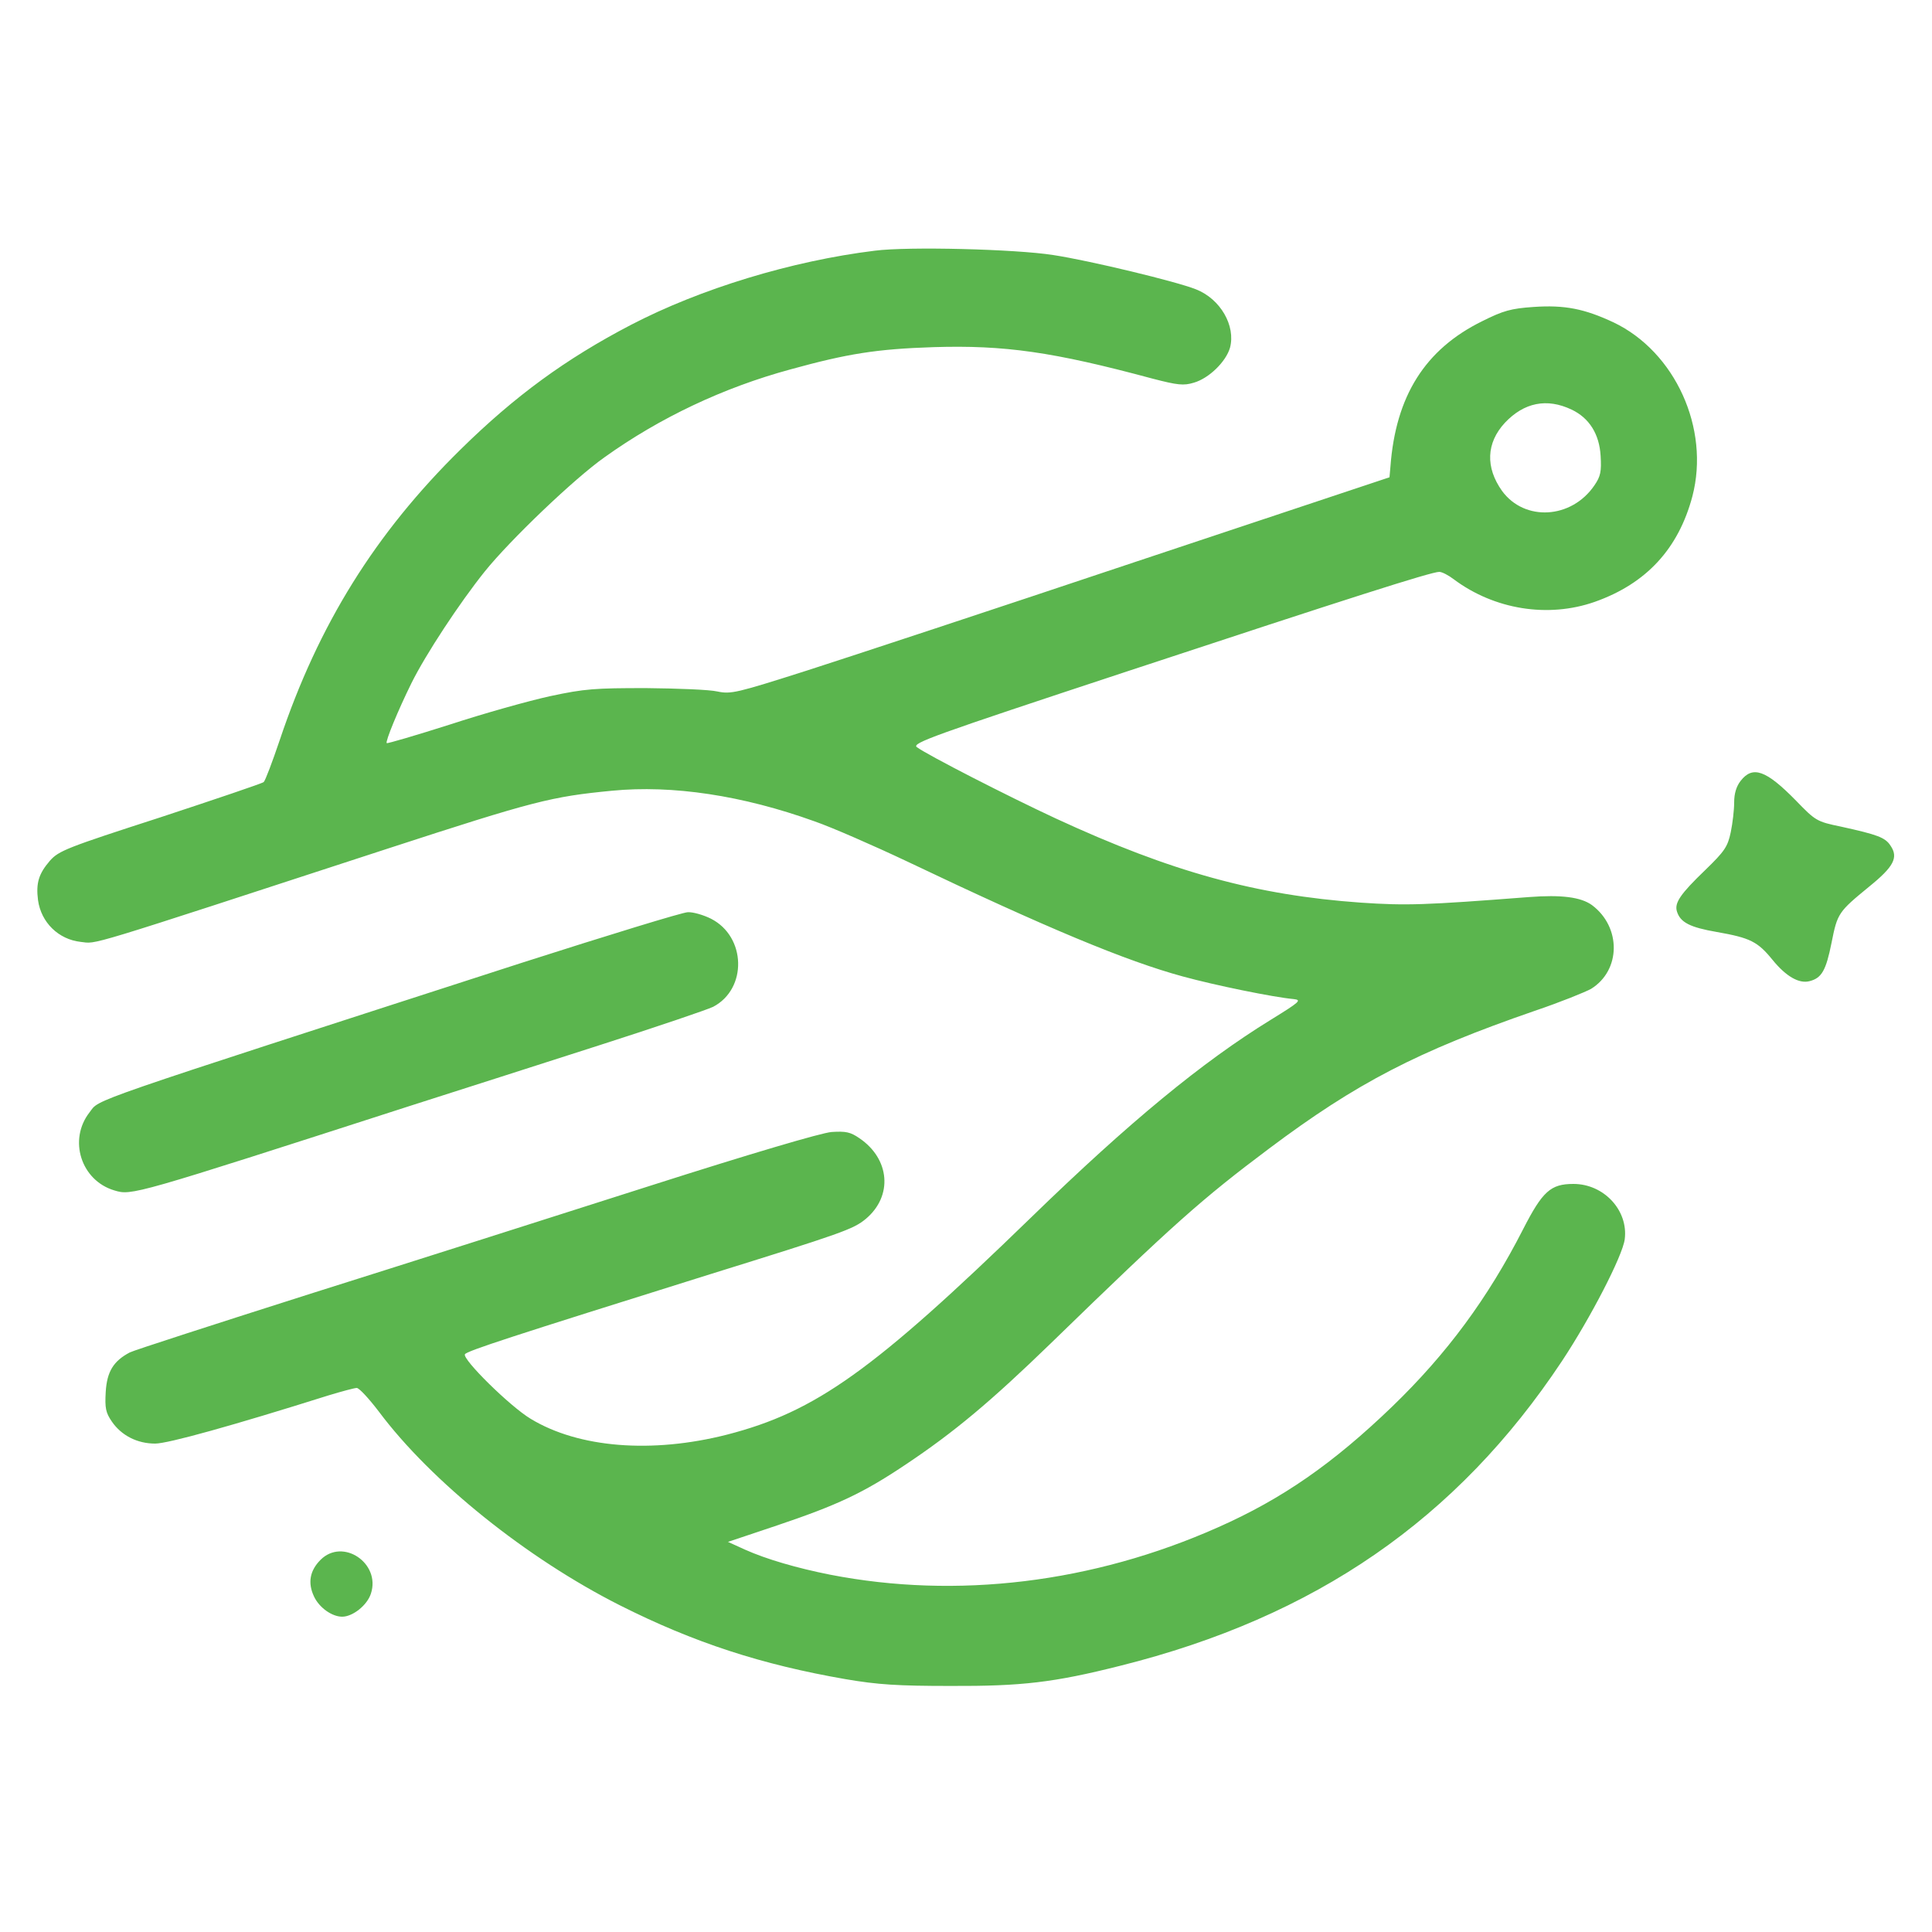
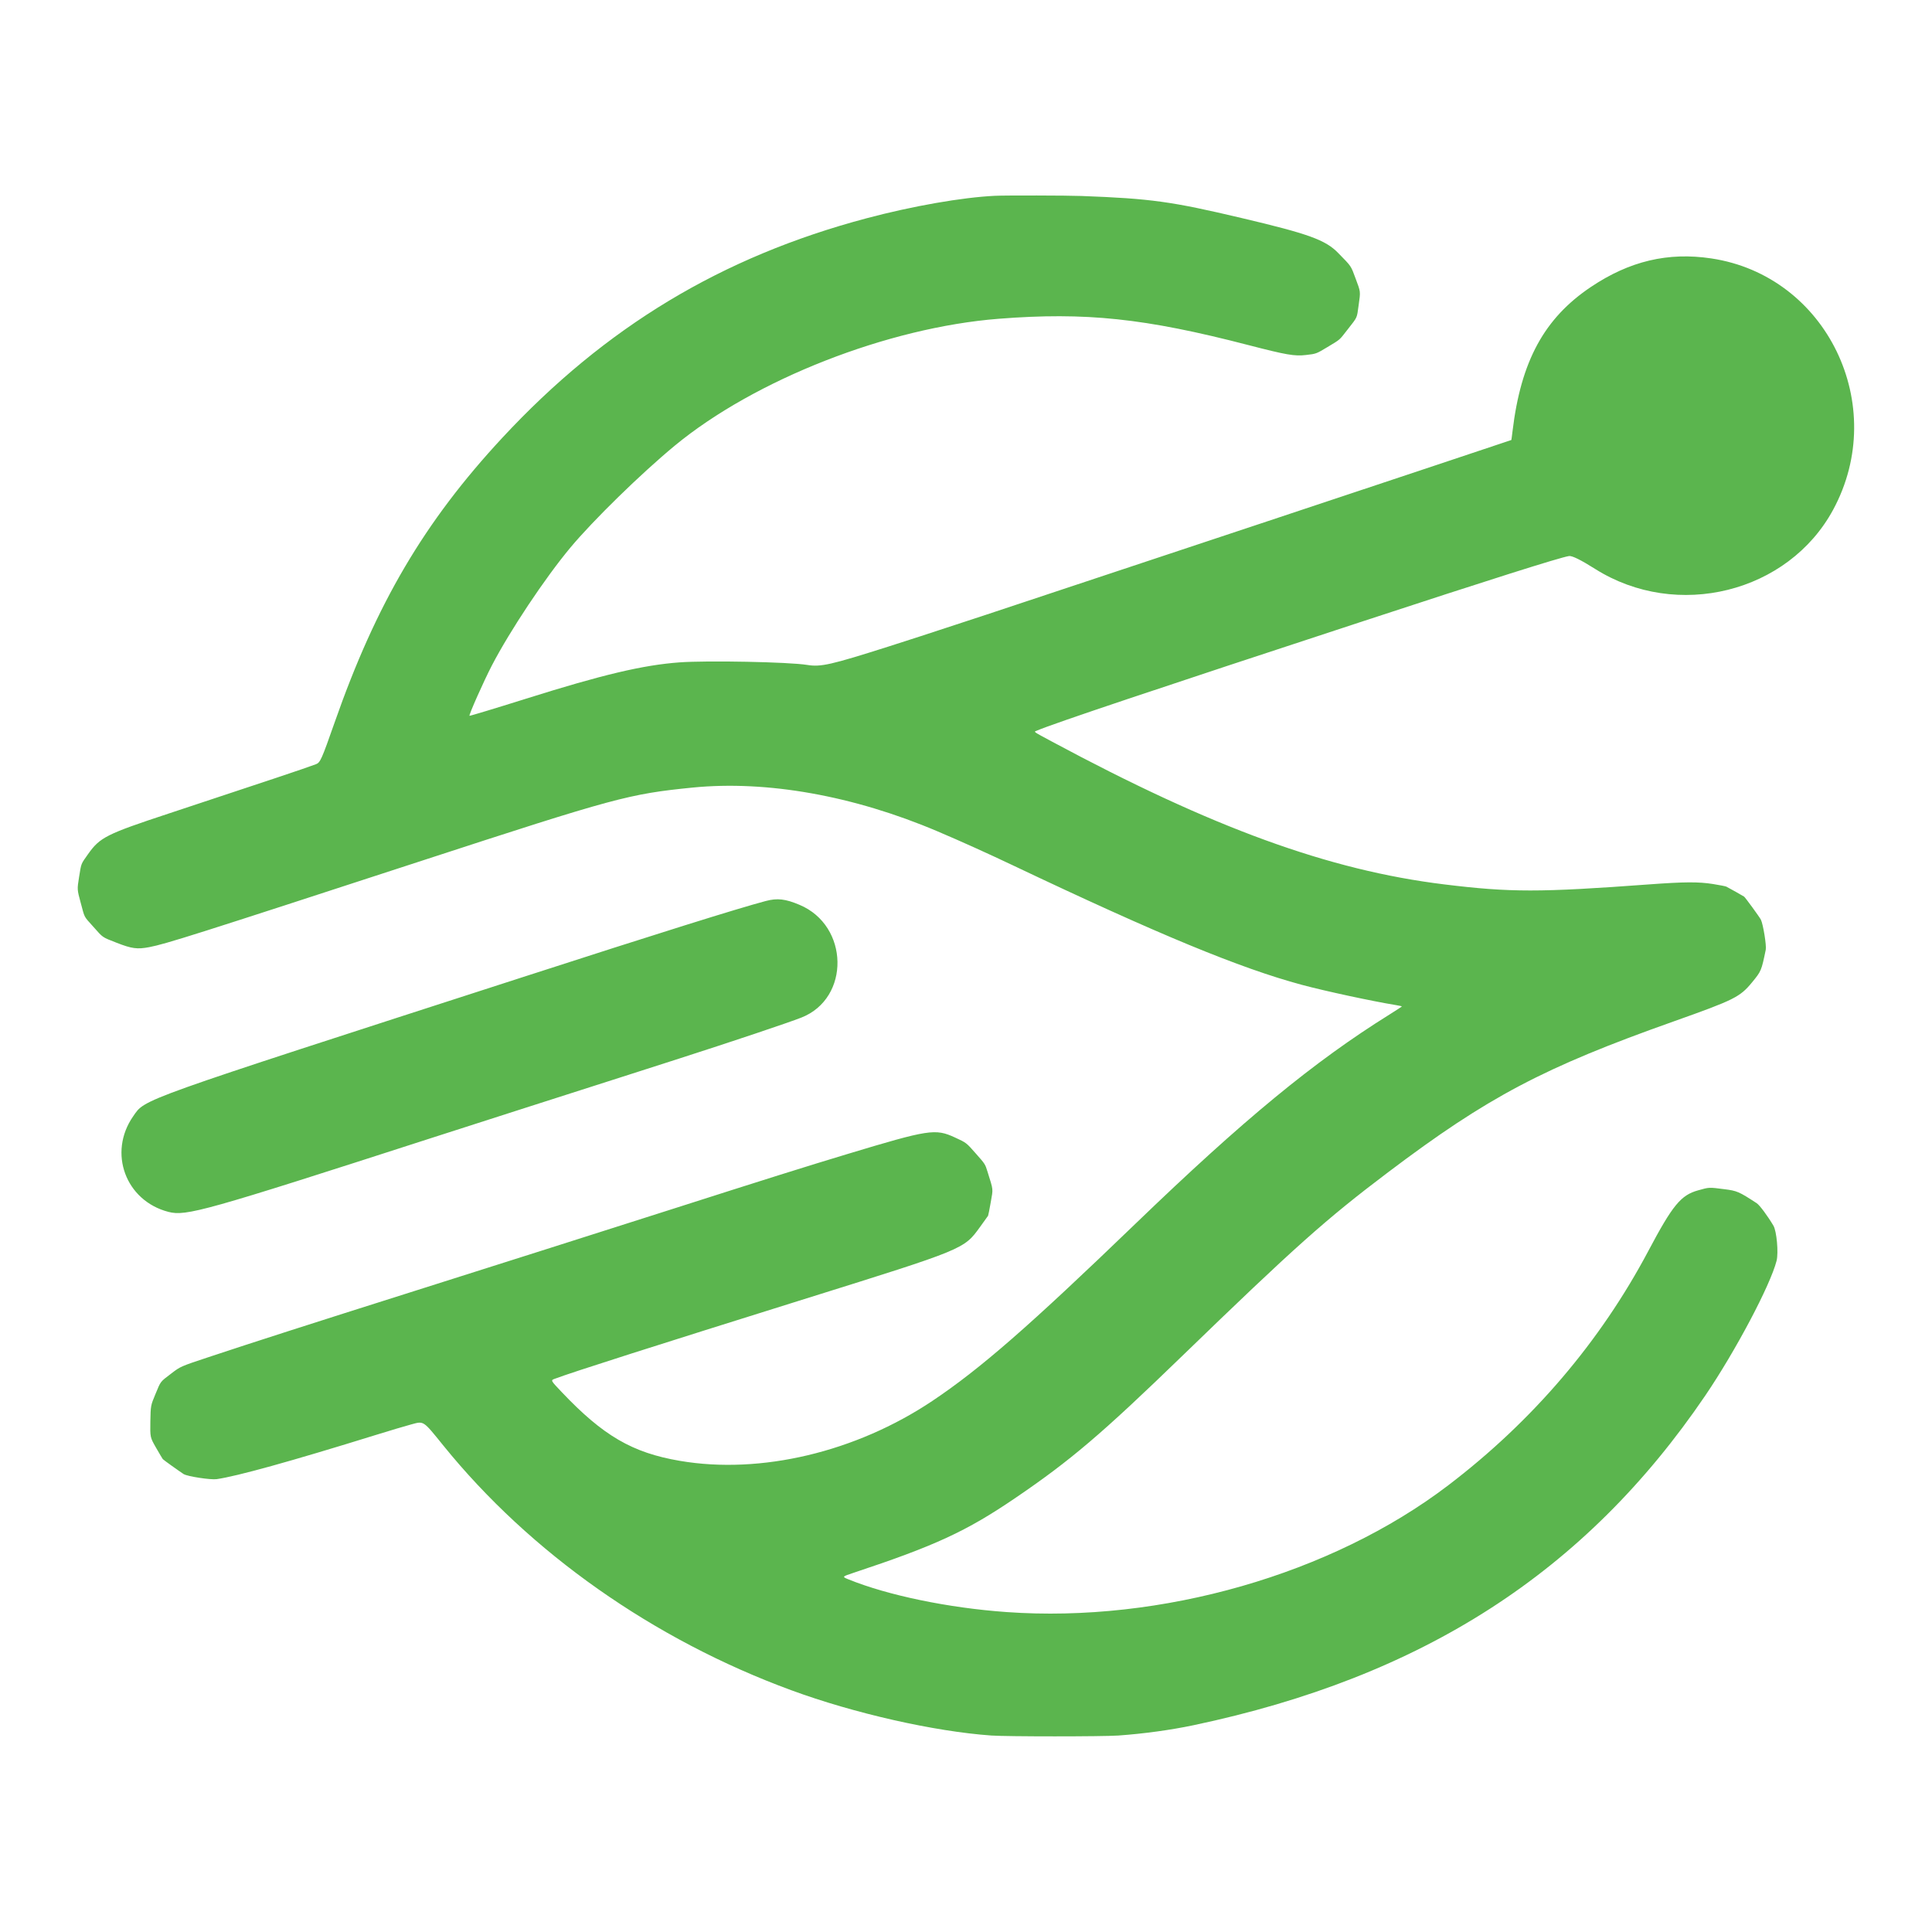
<svg xmlns="http://www.w3.org/2000/svg" viewBox="0 0 625 625" fill="#5bb54e">
-   <g transform="translate(0,625) scale(0.1,-0.1)">
-     <path d="M2830 5439 c-269 -33 -564 -123 -789 -240 -211 -110 -375 -230 -550 -402 -277 -272 -461 -568 -586 -941 -24 -71 -47 -132 -52 -136 -4 -4 -155 -55 -334 -114 -303 -98 -329 -108 -358 -141 -36 -42 -45 -72 -38 -127 10 -72 66 -127 138 -135 55 -6 -8 -25 994 302 473 154 528 168 725 187 195 19 422 -15 655 -99 55 -19 190 -78 300 -130 451 -215 708 -322 892 -372 102 -28 292 -67 358 -73 27 -3 20 -9 -74 -67 -221 -136 -457 -330 -776 -640 -510 -495 -696 -628 -983 -702 -243 -62 -480 -43 -635 51 -67 40 -222 193 -213 209 7 11 152 58 784 256 437 136 472 148 513 182 88 74 78 194 -21 261 -29 20 -44 23 -90 20 -34 -3 -255 -68 -590 -175 -294 -94 -787 -251 -1095 -348 -308 -98 -571 -183 -585 -190 -53 -28 -74 -62 -78 -128 -3 -52 0 -67 20 -96 31 -45 82 -71 140 -71 41 0 250 58 561 156 43 13 84 24 91 24 8 0 40 -35 72 -77 169 -226 478 -474 779 -626 240 -121 459 -192 730 -239 105 -18 170 -22 340 -22 230 -1 334 11 548 65 633 158 1091 475 1430 986 92 139 196 340 203 394 12 93 -67 179 -166 179 -74 0 -100 -24 -163 -147 -114 -223 -246 -402 -423 -573 -191 -184 -356 -299 -564 -391 -405 -180 -845 -233 -1255 -153 -106 21 -206 50 -275 81 l-55 25 158 53 c196 66 279 105 415 196 159 106 277 205 472 394 397 386 489 467 705 629 284 213 481 315 860 446 83 28 164 61 182 71 97 60 98 200 3 271 -36 26 -99 34 -204 26 -337 -26 -396 -28 -544 -18 -338 24 -612 99 -986 272 -153 71 -415 205 -450 231 -17 13 50 37 680 245 718 237 984 322 1010 322 9 0 30 -11 47 -24 131 -98 305 -126 456 -73 167 59 271 172 316 342 57 219 -56 467 -255 562 -94 44 -158 57 -259 50 -73 -5 -98 -12 -166 -46 -185 -91 -280 -242 -297 -471 l-3 -34 -820 -273 c-451 -151 -930 -309 -1064 -352 -229 -73 -246 -77 -290 -68 -25 6 -129 10 -231 11 -165 0 -198 -2 -310 -26 -69 -15 -215 -56 -325 -92 -110 -35 -202 -62 -204 -60 -5 5 37 107 80 194 46 93 156 260 237 361 82 102 290 301 388 370 179 128 384 225 601 284 185 51 279 66 463 72 230 7 386 -15 709 -102 81 -21 100 -23 133 -13 49 14 104 68 117 113 19 71 -31 158 -110 189 -62 25 -344 93 -462 111 -121 19 -469 28 -577 14z m2254 -514 c57 -27 90 -79 94 -150 3 -50 0 -66 -20 -95 -74 -109 -226 -118 -299 -18 -54 76 -51 155 9 220 62 66 136 81 216 43z M5631 3724 c-14 -18 -21 -41 -21 -70 0 -24 -5 -67 -11 -96 -10 -47 -19 -61 -83 -123 -80 -77 -100 -106 -91 -134 11 -35 42 -51 129 -66 108 -19 132 -31 180 -90 44 -54 86 -78 120 -69 39 10 53 34 71 124 19 96 22 100 122 182 79 64 95 94 69 132 -17 27 -43 36 -161 62 -78 16 -82 19 -145 84 -97 99 -140 114 -179 64z M1690 3136 c-1438 -465 -1366 -440 -1400 -484 -70 -89 -28 -221 80 -253 56 -17 59 -16 955 273 154 49 431 138 615 197 184 59 349 115 367 124 111 58 107 227 -7 285 -24 12 -58 22 -75 21 -16 0 -257 -74 -535 -163z M1037 1204 c-35 -35 -42 -75 -21 -119 17 -36 58 -65 91 -65 34 0 81 37 93 75 32 98 -91 181 -163 109z" />
+   <g transform="translate(0,625) scale(0.02,-0.02)">
+     <path d="M16095 28083 c-529 -25 -1332 -165 -2080 -364 -2344 -623 -4224 -1757 -5889 -3549 -1262 -1359 -2040 -2680 -2715 -4610 -208 -593 -231 -645 -300 -671 -187 -70 -723 -249 -2386 -799 -1005 -332 -1108 -384 -1299 -653 -121 -171 -109 -142 -147 -373 -32 -201 -32 -201 26 -415 70 -258 43 -208 209 -394 157 -177 135 -161 372 -254 245 -96 334 -108 528 -71 277 54 722 195 4416 1400 3121 1018 3343 1078 4372 1181 1201 119 2605 -131 3960 -707 375 -159 811 -356 1228 -554 2352 -1117 3667 -1660 4665 -1929 380 -102 1142 -266 1517 -327 59 -9 105 -20 103 -24 -3 -4 -94 -63 -202 -131 -1222 -762 -2358 -1698 -4103 -3379 -1722 -1660 -2514 -2351 -3288 -2869 -1237 -828 -2779 -1194 -4086 -970 -769 131 -1239 405 -1911 1113 -183 193 -181 189 -107 216 284 107 1606 529 4072 1300 2552 798 2541 793 2802 1154 68 93 126 175 130 181 4 7 23 104 43 217 40 231 45 184 -52 496 -38 123 -38 123 -191 296 -152 173 -152 173 -335 257 -319 147 -416 132 -1749 -270 -647 -195 -1360 -419 -2788 -876 -848 -271 -3029 -965 -4200 -1335 -1694 -536 -2610 -830 -3338 -1072 -452 -150 -452 -150 -600 -263 -186 -142 -168 -119 -258 -335 -77 -185 -77 -185 -82 -442 -4 -257 -4 -257 92 -425 53 -92 102 -175 109 -184 10 -13 262 -193 337 -242 60 -38 437 -96 535 -82 329 47 1192 286 2575 715 228 71 485 147 571 170 208 56 187 70 522 -344 1404 -1734 3398 -3137 5622 -3954 1019 -375 2312 -668 3240 -734 253 -18 1799 -18 2055 0 415 30 840 88 1212 166 3709 782 6339 2475 8281 5333 489 720 1052 1784 1153 2179 33 130 2 480 -51 569 -95 160 -223 332 -270 363 -288 188 -318 201 -525 227 -251 32 -239 33 -424 -19 -278 -77 -411 -239 -802 -976 -782 -1475 -1874 -2755 -3239 -3795 -1888 -1439 -4643 -2229 -7145 -2050 -939 67 -1914 269 -2554 528 -109 44 -109 44 80 107 1320 438 1823 670 2614 1208 897 610 1399 1037 2710 2307 1810 1752 2317 2205 3323 2964 1613 1218 2514 1694 4622 2441 977 347 1068 392 1264 630 149 181 152 188 222 528 14 67 -42 413 -79 487 -20 40 -251 357 -271 372 -15 11 -239 137 -288 162 -12 6 -108 25 -215 42 -232 37 -462 36 -1033 -6 -1774 -131 -2246 -131 -3315 0 -1866 229 -3744 913 -6345 2310 -314 169 -296 156 -247 176 271 116 1950 679 5222 1752 2105 691 3234 1048 3388 1073 50 8 191 -62 424 -209 1321 -833 3122 -385 3849 958 913 1688 -104 3786 -1971 4065 -699 105 -1321 -42 -1945 -460 -757 -507 -1134 -1201 -1270 -2335 -9 -77 -18 -141 -19 -142 -3 -4 -7829 -2607 -8501 -2828 -1111 -365 -1176 -386 -1565 -510 -944 -300 -1102 -336 -1325 -300 -294 48 -1621 74 -2065 41 -588 -43 -1244 -198 -2480 -587 -522 -164 -911 -281 -916 -277 -13 13 232 564 364 818 293 562 853 1404 1265 1899 370 444 1146 1202 1692 1653 1296 1069 3448 1912 5240 2052 1403 110 2362 9 4035 -425 618 -160 750 -183 935 -161 165 19 165 19 343 126 222 134 187 104 334 292 158 202 144 172 173 381 33 235 35 215 -47 435 -80 216 -66 194 -283 416 -205 211 -478 310 -1565 566 -1134 268 -1466 314 -2585 356 -228 9 -1237 11 -1400 3z M12385 16676 c-466 -124 -1746 -525 -3920 -1228 -6307 -2038 -6111 -1968 -6311 -2254 -410 -589 -124 -1366 570 -1546 286 -74 581 9 4261 1197 347 112 1026 330 1510 485 484 155 1182 378 1550 496 369 119 789 254 935 300 860 276 1772 582 1983 665 792 312 773 1486 -30 1823 -229 97 -361 112 -548 62z" />
  </g>
</svg>
